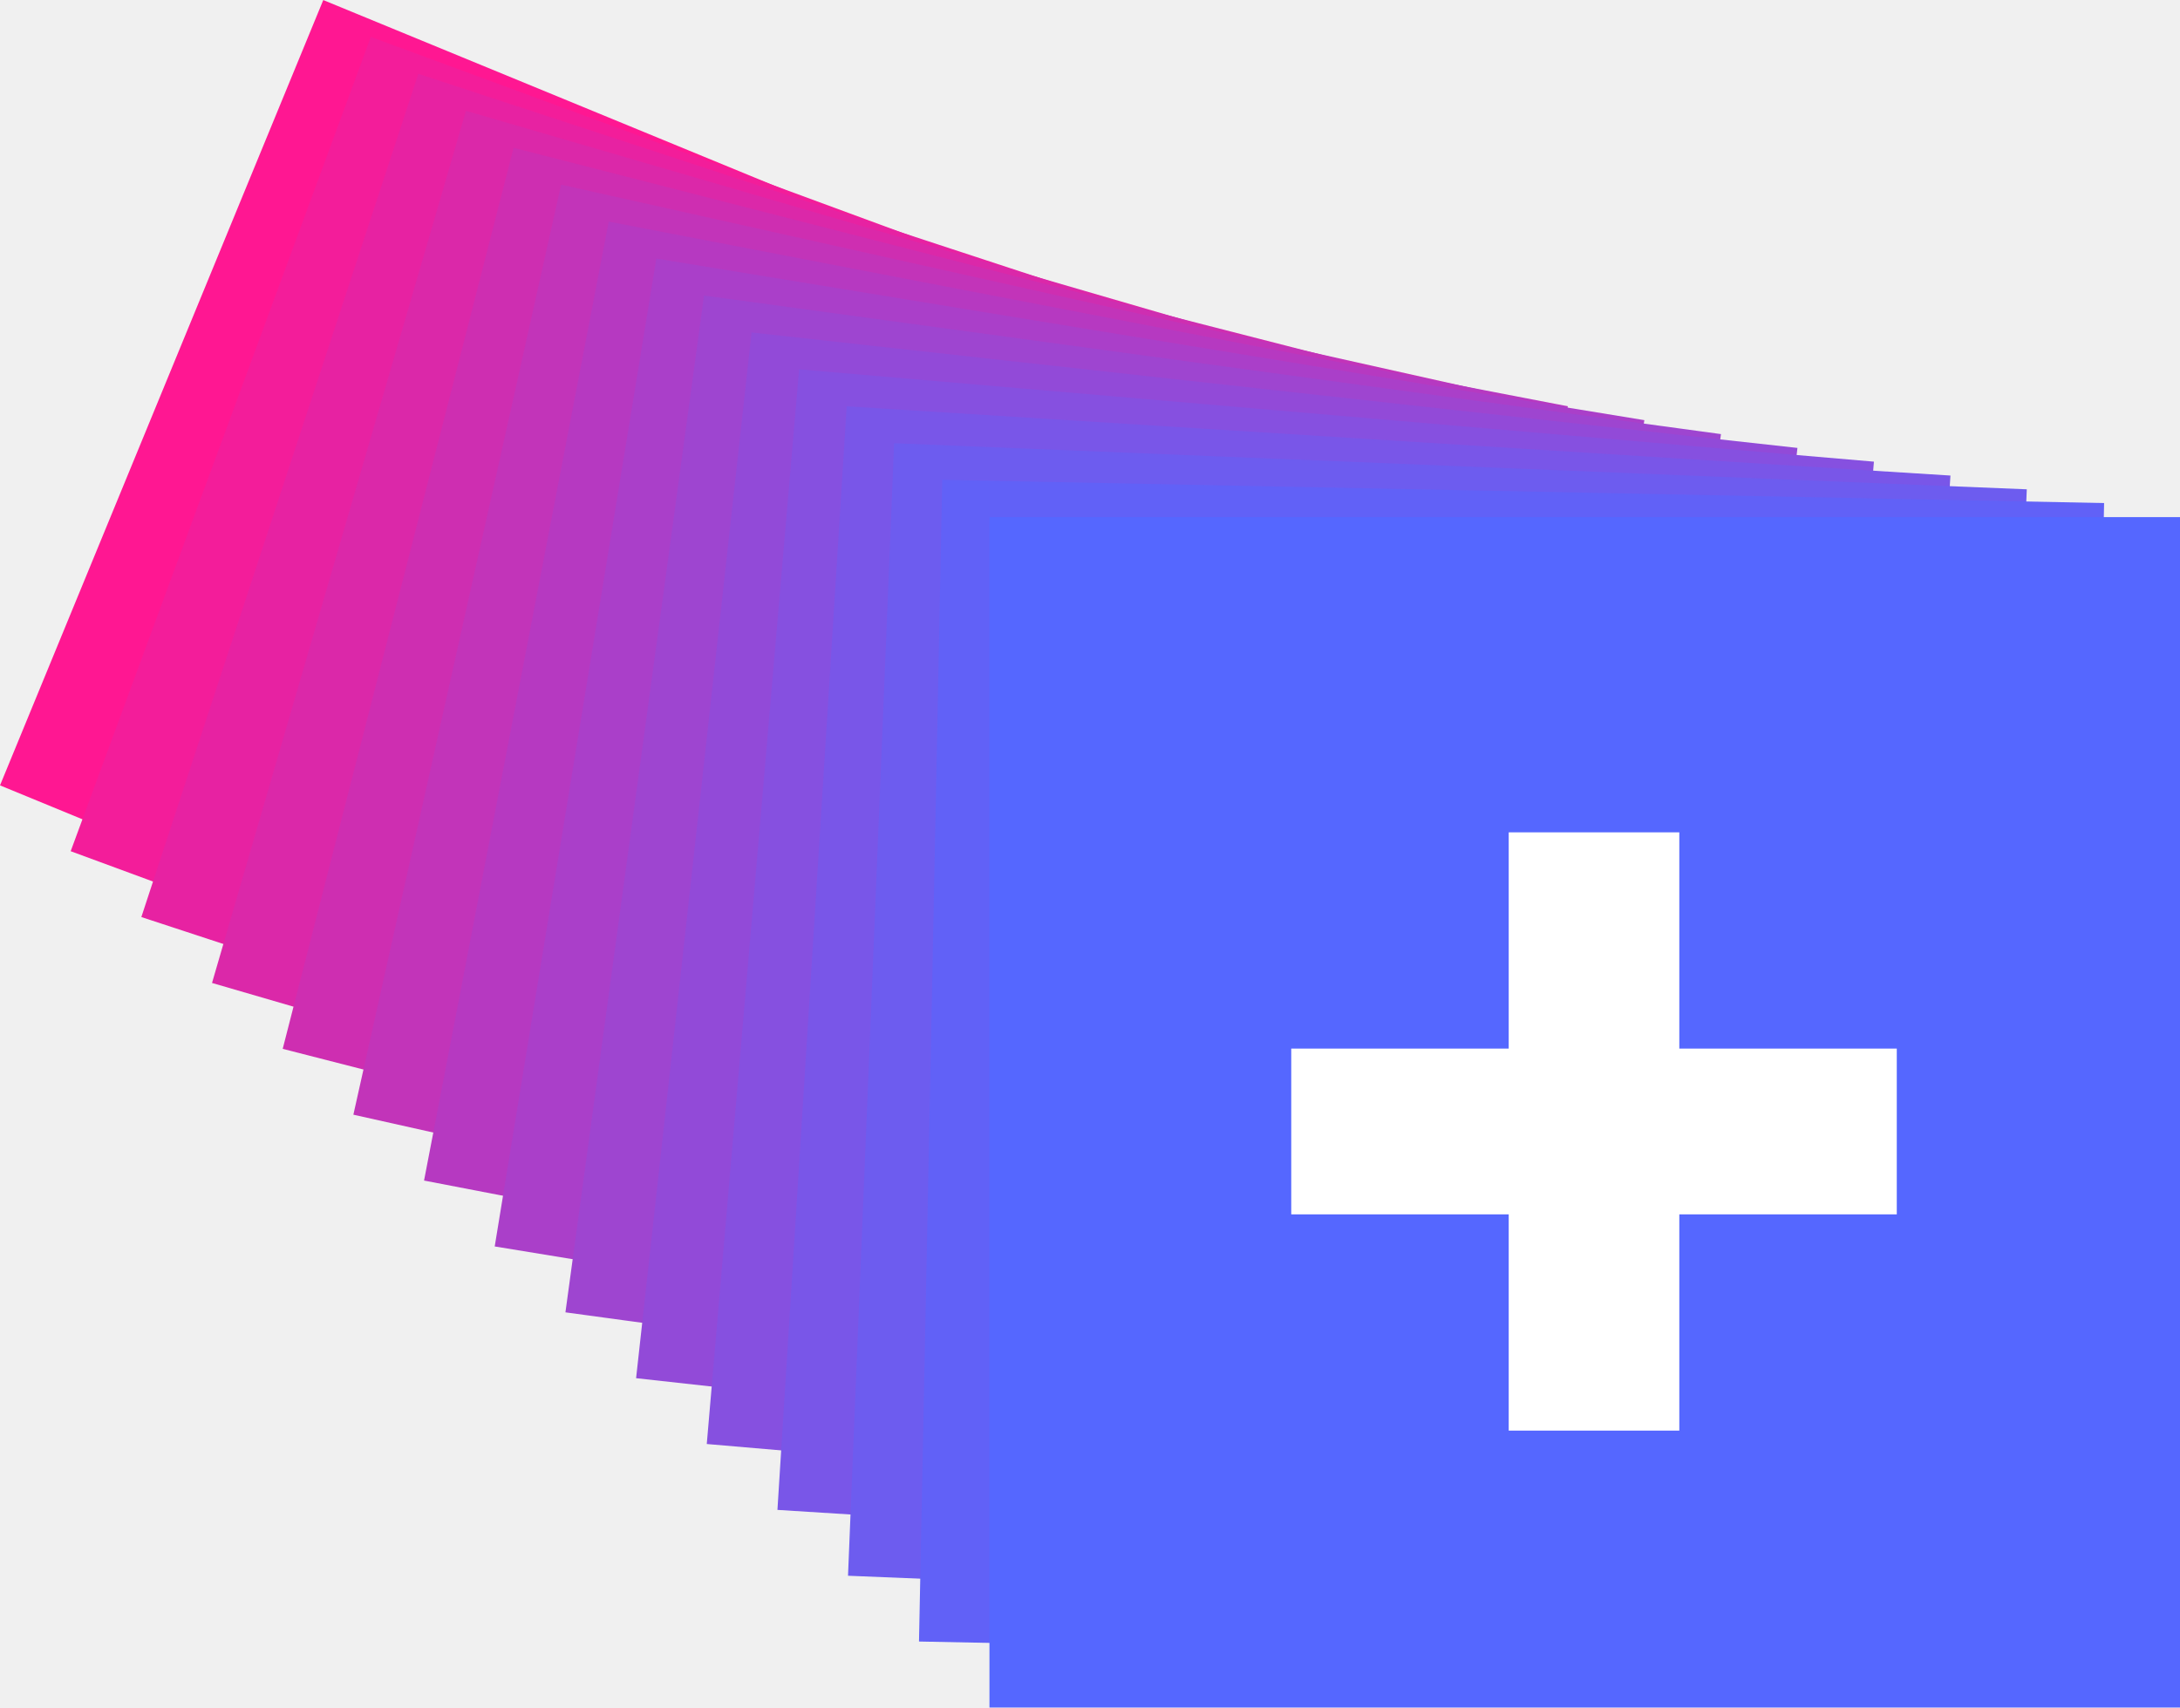
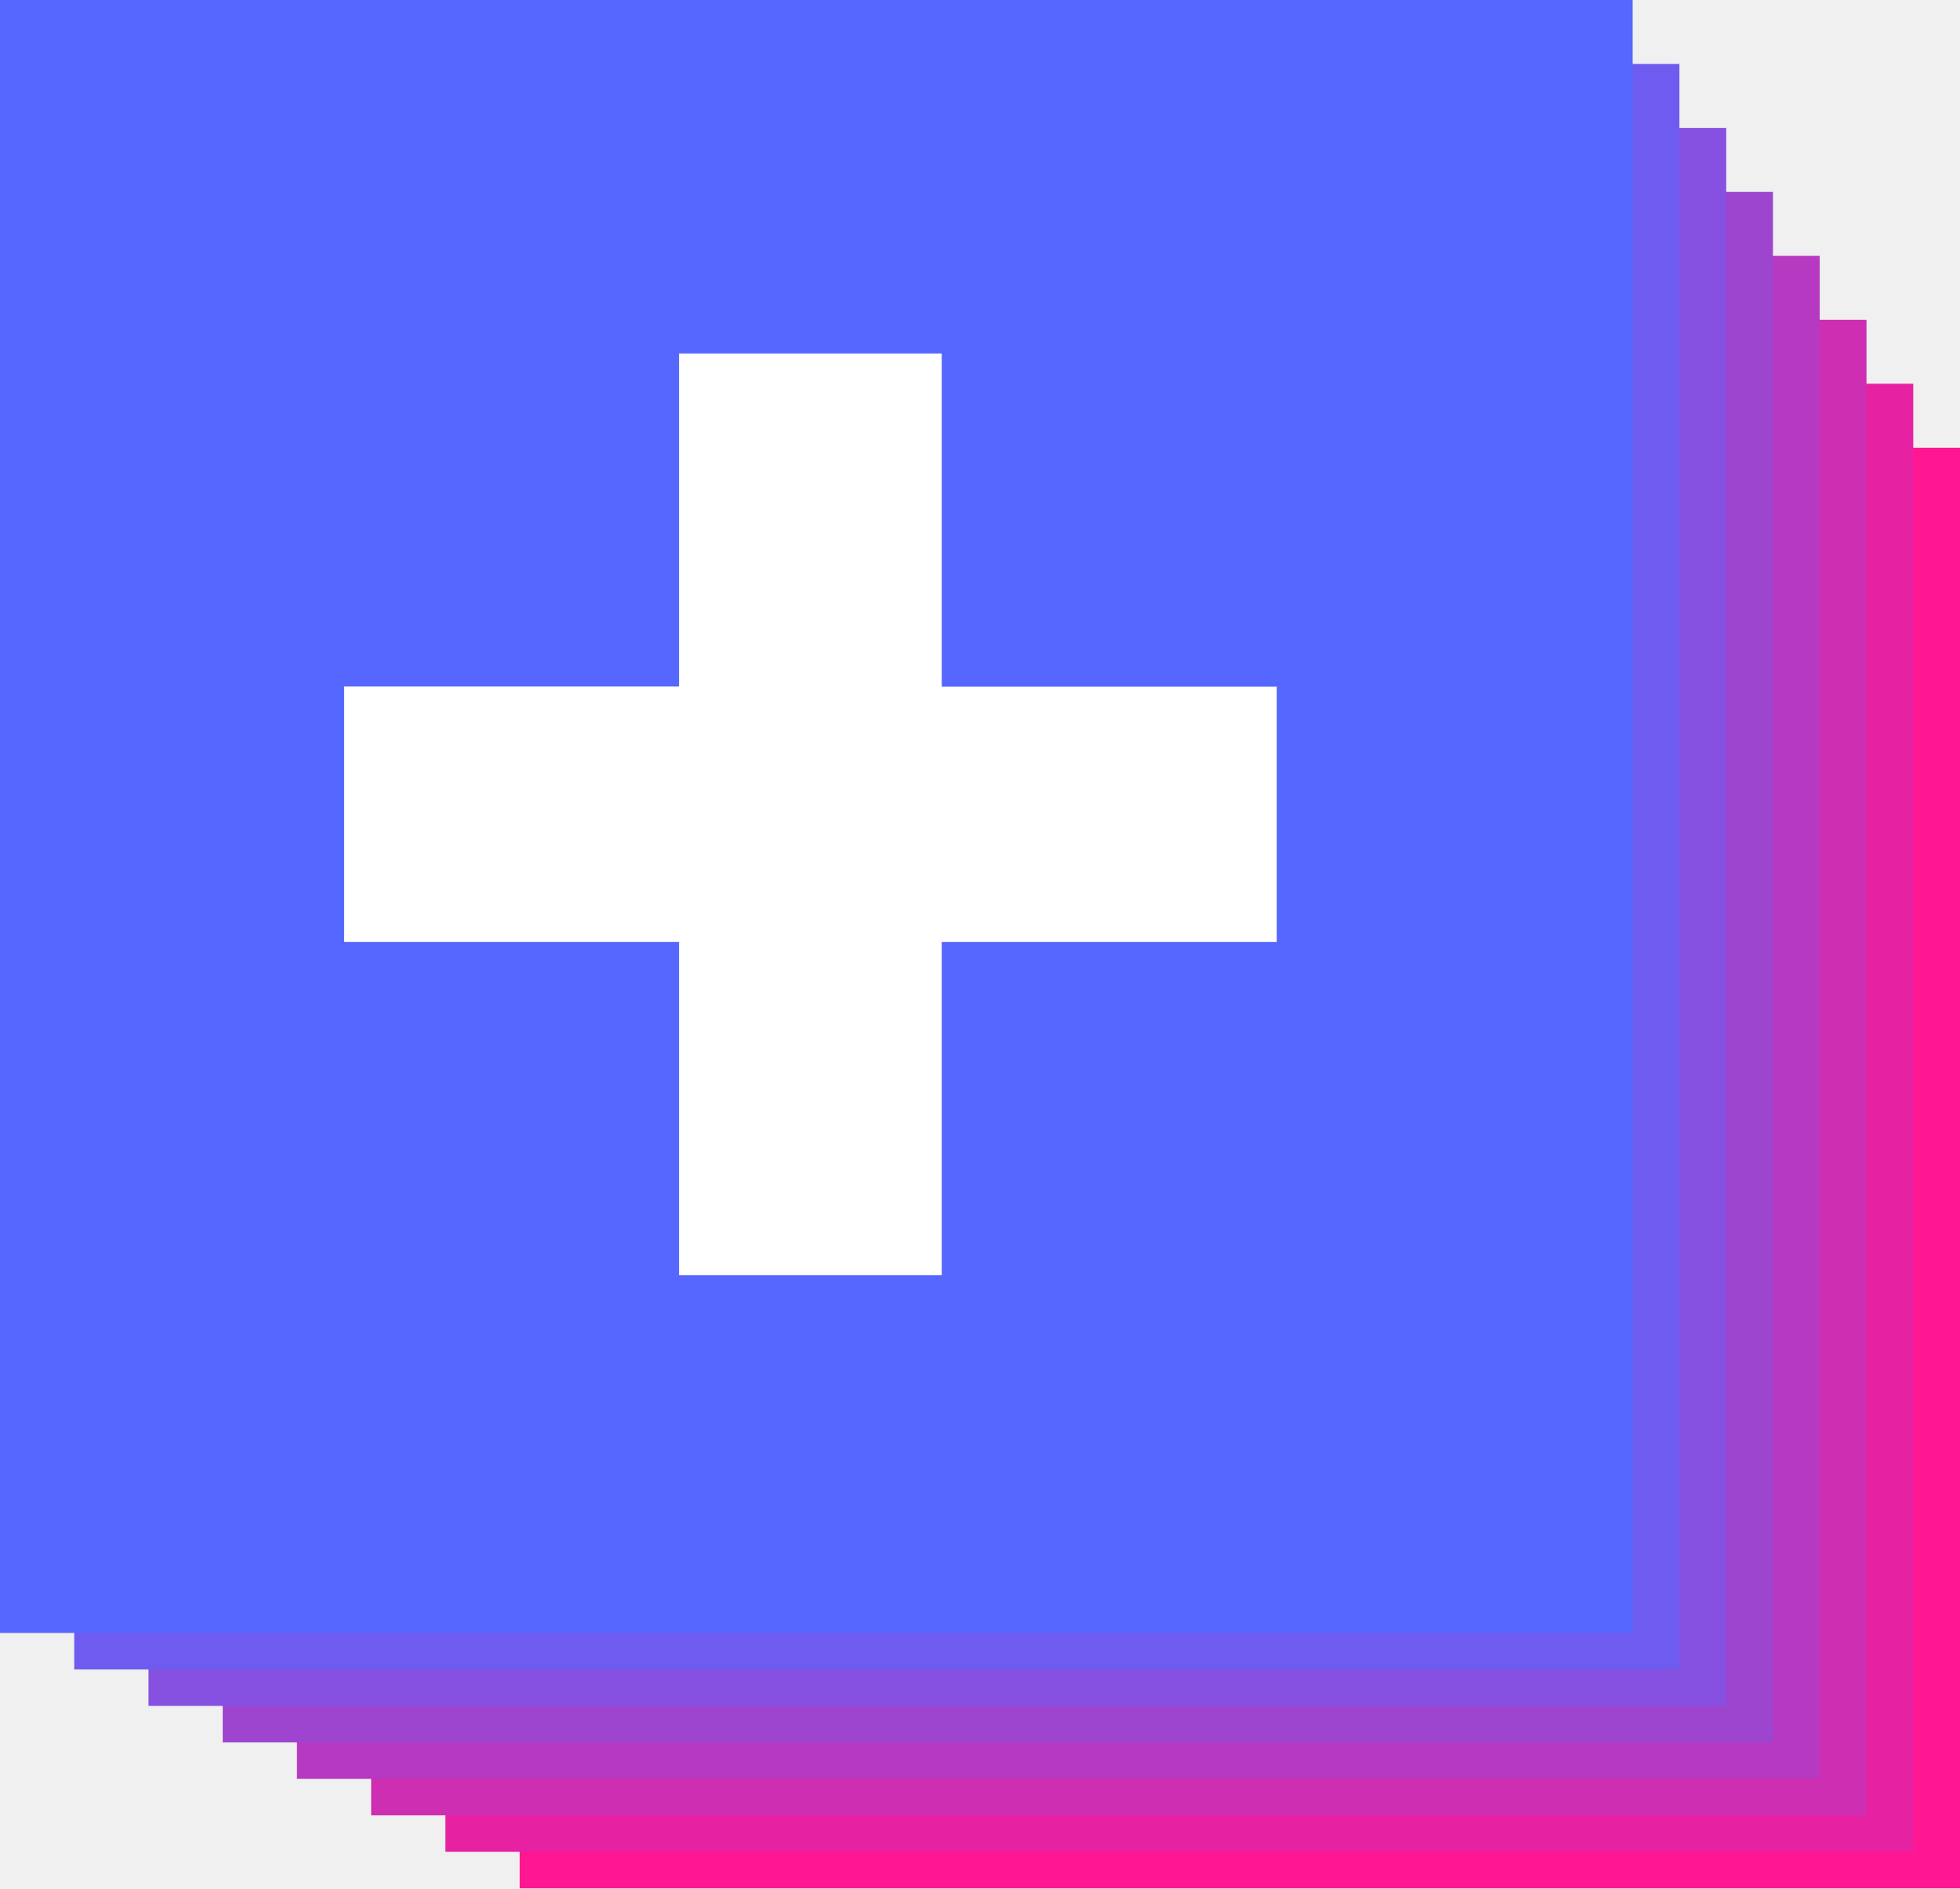
- <svg xmlns="http://www.w3.org/2000/svg" viewBox="0 0 730.39 572.17">
+ <svg xmlns="http://www.w3.org/2000/svg" viewBox="0 0 599.41 577.38">
  <defs>
-     <style>.cls-1{fill:#ff1792;}.cls-2{fill:#f31d9a;}.cls-3{fill:#e722a2;}.cls-4{fill:#db28a9;}.cls-5{fill:#ce2eb1;}.cls-6{fill:#c234b9;}.cls-7{fill:#b639c1;}.cls-8{fill:#aa3fc9;}.cls-9{fill:#9e45d0;}.cls-10{fill:#924ad8;}.cls-11{fill:#8650e0;}.cls-12{fill:#7956e8;}.cls-13{fill:#6d5cef;}.cls-14{fill:#6161f7;}.cls-15{fill:#5567ff;}.cls-16{fill:#fff;}</style>
+     <style>.a{fill:#ff1792;}.b{fill:#e722a2;}.c{fill:#ce2eb1;}.d{fill:#b639c1;}.e{fill:#9e45d0;}.f{fill:#8650e0;}.g{fill:#6d5cef;}.h{fill:#5567ff;}.i{fill:#fff;}</style>
  </defs>
-   <g id="Ebene_2" data-name="Ebene 2">
-     <g id="Ebene_1-2" data-name="Ebene 1">
-       <rect class="cls-1" x="43.44" y="43.44" width="284.57" height="284.57" transform="translate(-56.7 286.81) rotate(-67.63)" />
-       <rect class="cls-2" x="64.99" y="53.68" width="290.8" height="290.8" transform="translate(-49.16 327.65) rotate(-69.77)" />
-       <rect class="cls-3" x="86.34" y="63.74" width="297.41" height="297.41" transform="translate(-40.14 369.44) rotate(-71.82)" />
-       <rect class="cls-4" x="107.51" y="73.61" width="304.38" height="304.38" transform="translate(-29.69 412.03) rotate(-73.77)" />
-       <rect class="cls-5" x="128.51" y="83.31" width="311.69" height="311.69" transform="translate(-17.88 455.27) rotate(-75.63)" />
-       <rect class="cls-6" x="149.36" y="92.85" width="319.32" height="319.32" transform="translate(-4.78 499.05) rotate(-77.41)" />
-       <rect class="cls-7" x="170.06" y="102.25" width="327.24" height="327.24" transform="translate(9.51 543.25) rotate(-79.1)" />
-       <rect class="cls-8" x="190.62" y="111.51" width="335.43" height="335.43" transform="translate(24.93 587.79) rotate(-80.71)" />
-       <rect class="cls-9" x="211.06" y="120.65" width="343.87" height="343.87" transform="translate(41.4 632.59) rotate(-82.24)" />
-       <rect class="cls-10" x="231.38" y="129.67" width="352.54" height="352.54" transform="translate(58.84 677.57) rotate(-83.7)" />
-       <rect class="cls-11" x="251.6" y="138.58" width="361.44" height="361.44" transform="translate(77.19 722.69) rotate(-85.09)" />
-       <rect class="cls-12" x="271.71" y="147.39" width="370.53" height="370.53" transform="translate(96.36 767.9) rotate(-86.41)" />
-       <rect class="cls-13" x="291.72" y="156.1" width="379.81" height="379.81" transform="translate(116.29 813.15) rotate(-87.67)" />
-       <rect class="cls-14" x="311.66" y="164.73" width="389.27" height="389.27" transform="matrix(0.02, -1, 1, 0.02, 136.94, 858.42)" />
-       <rect class="cls-15" x="331.51" y="173.28" width="398.89" height="398.89" />
-       <path class="cls-16" d="M505.48,406.92H432.62V351.37h72.86V278.91h57.16v72.46H635.5v55.55H562.64v72.46H505.48Z" />
-     </g>
-   </g>
+   <rect class="a" x="158.92" y="136.89" width="440.5" height="440.5" />
+   <rect class="b" x="136.22" y="117.33" width="448.9" height="448.9" />
+   <rect class="c" x="113.51" y="97.78" width="457.3" height="457.3" />
+   <rect class="d" x="90.81" y="78.22" width="465.7" height="465.7" />
+   <rect class="e" x="68.11" y="58.67" width="474.1" height="474.1" />
+   <rect class="f" x="45.41" y="39.11" width="482.5" height="482.5" />
+   <rect class="g" x="22.7" y="19.56" width="490.9" height="490.9" />
+   <rect class="h" width="499.3" height="499.3" />
+   <path class="i" d="M207.67,288H105.24v-78.1H207.67V108.08H288V209.94H390.46V288H288V389.91H207.67Z" />
</svg>
